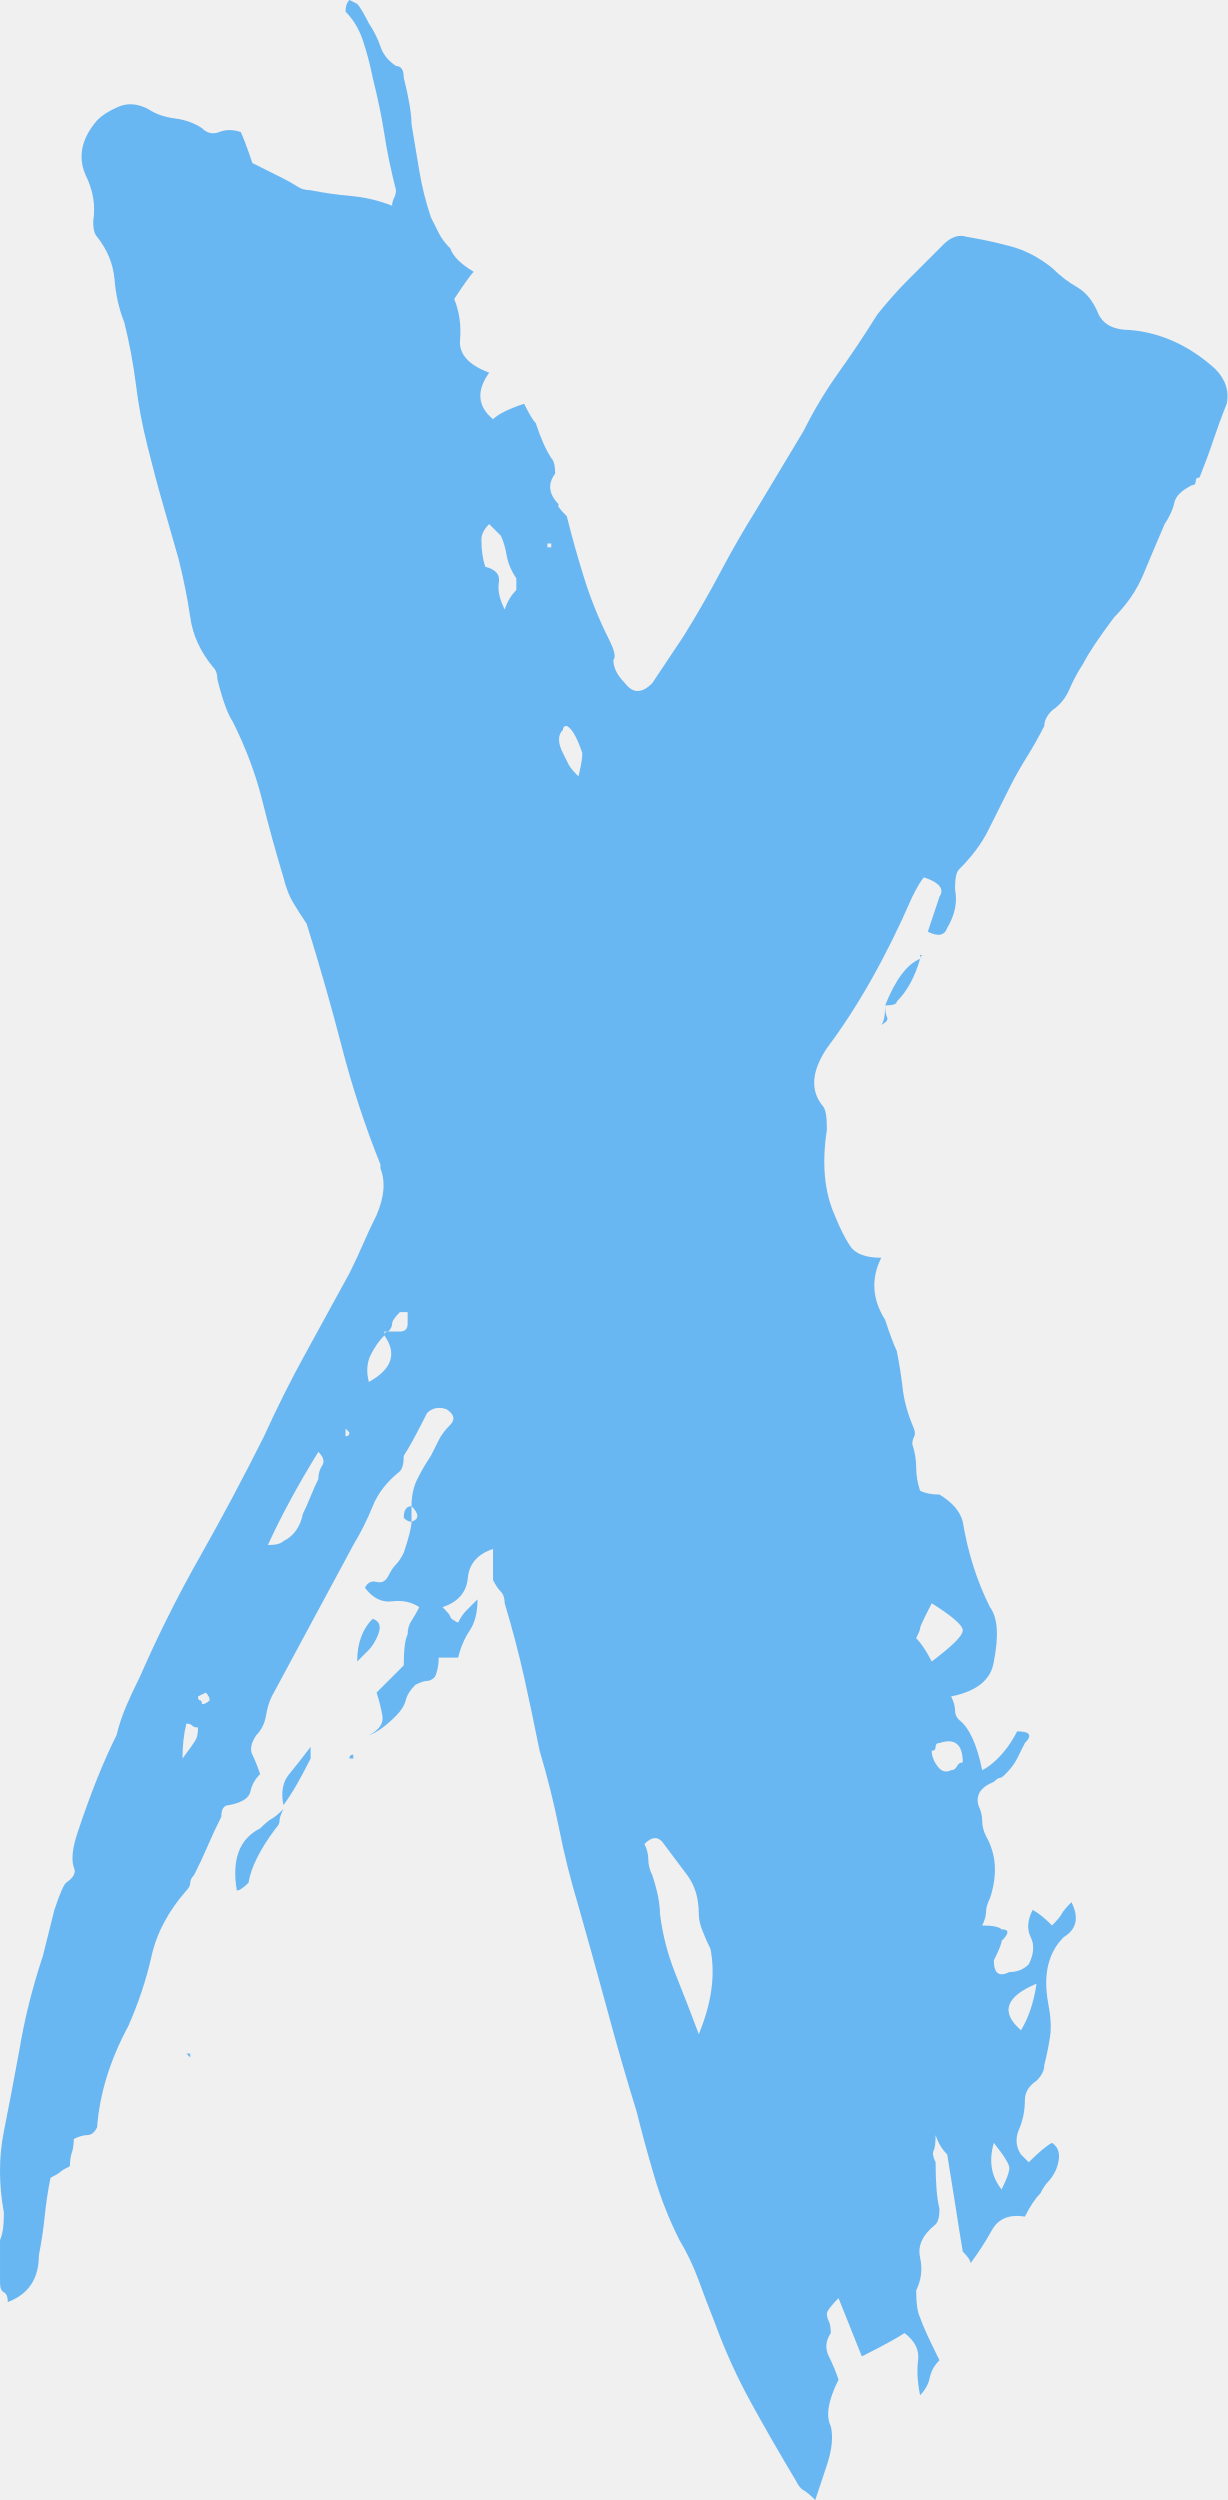
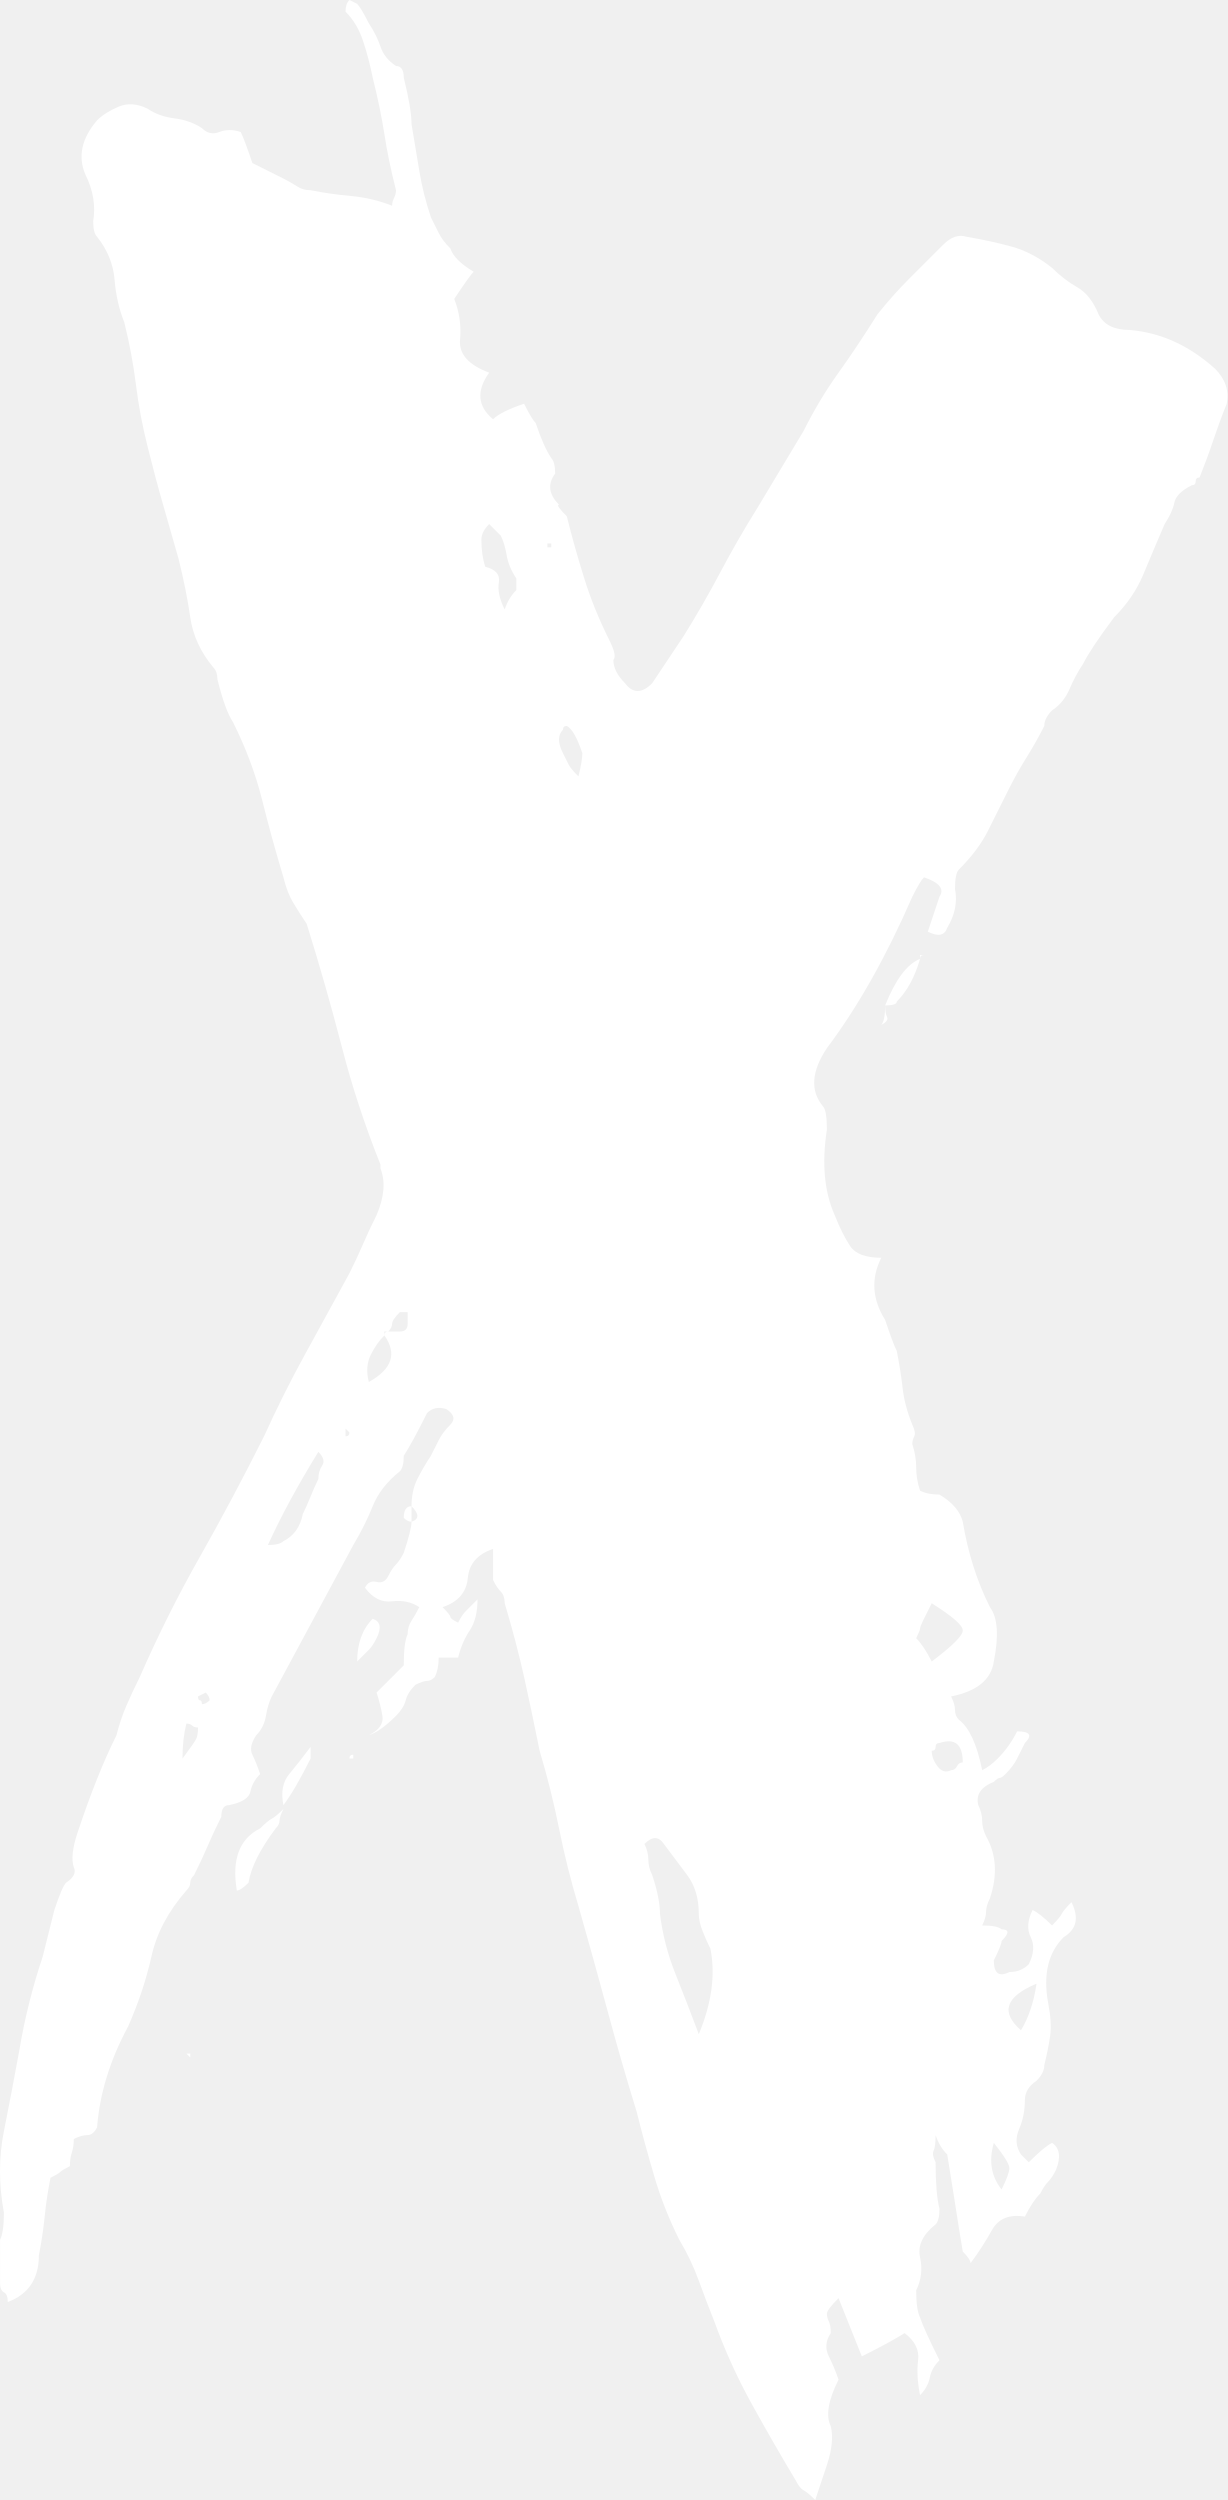
<svg xmlns="http://www.w3.org/2000/svg" version="1.1" id="Layer_1" x="0px" y="0px" width="71.462px" height="145.544px" viewBox="0 0 71.462 145.544" enable-background="new 0 0 71.462 145.544" xml:space="preserve">
  <g>
-     <path fill="#68b6f2" d="M70.74,21.47c0.6,0.604,0.826,1.282,0.678,2.034c-0.304,0.756-0.565,1.469-0.791,2.147   c-0.226,0.678-0.491,1.395-0.791,2.147c-0.152,0-0.226,0.078-0.226,0.226c0,0.152-0.078,0.226-0.226,0.226   c-0.604,0.304-0.943,0.643-1.017,1.017c-0.078,0.377-0.265,0.791-0.565,1.243c-0.452,1.056-0.869,2.034-1.243,2.938   c-0.378,0.904-0.943,1.734-1.695,2.486c-0.904,1.208-1.508,2.111-1.808,2.712c-0.304,0.452-0.565,0.943-0.791,1.469   c-0.226,0.53-0.565,0.943-1.017,1.243c-0.304,0.304-0.452,0.604-0.452,0.904c-0.304,0.604-0.643,1.208-1.017,1.808   c-0.378,0.604-0.717,1.208-1.017,1.808c-0.452,0.904-0.869,1.734-1.243,2.486c-0.378,0.756-0.943,1.508-1.695,2.26   c-0.152,0.152-0.226,0.529-0.226,1.13c0.148,0.756,0,1.508-0.452,2.26c-0.152,0.452-0.529,0.53-1.13,0.226l0.678-2.034   c0.3-0.452,0-0.827-0.904-1.13c-0.152,0.152-0.378,0.53-0.678,1.13c-1.508,3.467-3.164,6.405-4.972,8.814   c-0.904,1.356-0.981,2.486-0.226,3.39c0.148,0.152,0.226,0.604,0.226,1.356c-0.304,1.96-0.152,3.616,0.452,4.972   c0.3,0.756,0.6,1.356,0.904,1.808c0.3,0.452,0.904,0.678,1.808,0.678c-0.604,1.208-0.53,2.412,0.226,3.616   c0.3,0.904,0.526,1.508,0.678,1.808c0.148,0.755,0.262,1.469,0.339,2.147c0.074,0.678,0.261,1.395,0.565,2.147   c0.148,0.304,0.187,0.53,0.113,0.678c-0.078,0.152-0.113,0.304-0.113,0.452c0.148,0.452,0.226,0.904,0.226,1.356   c0,0.452,0.074,0.904,0.226,1.356c0.3,0.152,0.678,0.226,1.13,0.226c0.752,0.452,1.204,0.982,1.356,1.582   c0.3,1.808,0.826,3.468,1.582,4.972c0.452,0.604,0.526,1.66,0.226,3.164c-0.152,1.056-0.982,1.734-2.486,2.034   c0.148,0.304,0.226,0.565,0.226,0.791s0.074,0.417,0.226,0.565c0.6,0.452,1.052,1.434,1.356,2.938c0.3-0.148,0.6-0.374,0.904-0.678   c0.452-0.452,0.827-0.978,1.13-1.582c0.752,0,0.904,0.226,0.452,0.678c-0.152,0.304-0.304,0.604-0.452,0.904   c-0.152,0.304-0.378,0.604-0.678,0.904c-0.152,0.152-0.265,0.226-0.339,0.226c-0.078,0-0.191,0.078-0.339,0.226   c-0.756,0.304-1.056,0.756-0.904,1.356c0.148,0.304,0.226,0.604,0.226,0.904c0,0.304,0.074,0.604,0.226,0.904   c0.6,1.056,0.678,2.26,0.226,3.616c-0.152,0.304-0.226,0.565-0.226,0.791s-0.078,0.491-0.226,0.791c0.6,0,0.978,0.078,1.13,0.226   c0.452,0,0.452,0.226,0,0.678c0,0.152-0.152,0.53-0.452,1.13c0,0.756,0.3,0.981,0.904,0.678c0.452,0,0.826-0.148,1.13-0.452   c0.3-0.601,0.339-1.13,0.113-1.582c-0.226-0.452-0.191-0.978,0.113-1.582c0.3,0.152,0.678,0.452,1.13,0.904   c0.3-0.3,0.487-0.526,0.565-0.678c0.074-0.148,0.262-0.375,0.565-0.678c0.452,0.904,0.3,1.582-0.452,2.034   c-0.904,0.904-1.208,2.186-0.904,3.842c0.148,0.756,0.188,1.395,0.113,1.921c-0.078,0.53-0.191,1.095-0.339,1.695   c0,0.304-0.152,0.604-0.452,0.904c-0.452,0.304-0.678,0.678-0.678,1.13c0,0.604-0.113,1.169-0.339,1.695   c-0.226,0.53-0.19,1.017,0.113,1.469l0.452,0.452c0.601-0.6,1.052-0.978,1.356-1.13c0.452,0.304,0.526,0.83,0.226,1.582   c-0.152,0.304-0.304,0.53-0.452,0.678c-0.152,0.152-0.304,0.378-0.452,0.678c-0.304,0.304-0.604,0.755-0.904,1.356   c-0.904-0.148-1.546,0.113-1.921,0.791c-0.378,0.678-0.791,1.317-1.243,1.921c0-0.152-0.151-0.378-0.452-0.678   c-0.152-0.904-0.304-1.844-0.452-2.825c-0.152-0.978-0.304-1.921-0.452-2.825c-0.304-0.3-0.529-0.678-0.678-1.13   c0,0.452-0.039,0.756-0.113,0.904c-0.078,0.152-0.039,0.378,0.113,0.678c0,1.208,0.074,2.112,0.226,2.712   c0,0.452-0.078,0.756-0.226,0.904c-0.756,0.604-1.056,1.243-0.904,1.921c0.148,0.678,0.074,1.317-0.226,1.921   c0,0.752,0.074,1.278,0.226,1.582c0.148,0.452,0.526,1.278,1.13,2.486c-0.304,0.3-0.491,0.639-0.565,1.017   c-0.078,0.375-0.265,0.713-0.565,1.017c-0.152-0.756-0.19-1.434-0.113-2.034c0.074-0.604-0.19-1.13-0.791-1.582   c-0.452,0.3-1.282,0.752-2.486,1.356l-1.356-3.39c-0.452,0.452-0.678,0.752-0.678,0.904c0,0.148,0.035,0.3,0.113,0.452   c0.074,0.148,0.113,0.374,0.113,0.678c-0.304,0.452-0.339,0.904-0.113,1.356c0.226,0.452,0.413,0.904,0.565,1.356   c-0.604,1.204-0.756,2.108-0.452,2.712c0.148,0.6,0.074,1.356-0.226,2.26l-0.678,2.034c-0.304-0.304-0.53-0.491-0.678-0.565   c-0.152-0.078-0.304-0.265-0.452-0.565c-0.904-1.508-1.772-3.016-2.599-4.52c-0.83-1.508-1.547-3.09-2.147-4.746   c-0.304-0.756-0.604-1.547-0.904-2.373c-0.304-0.83-0.678-1.621-1.13-2.373c-0.604-1.204-1.095-2.447-1.469-3.729   c-0.377-1.278-0.717-2.521-1.017-3.729c-0.604-1.957-1.169-3.916-1.695-5.876c-0.53-1.957-1.095-3.99-1.695-6.102   c-0.452-1.504-0.83-3.012-1.13-4.52c-0.304-1.504-0.678-3.012-1.13-4.52c-0.304-1.504-0.604-2.938-0.904-4.294   c-0.304-1.356-0.678-2.786-1.13-4.294c0-0.3-0.078-0.526-0.226-0.678c-0.152-0.148-0.304-0.374-0.452-0.678v-1.808   c-0.904,0.304-1.395,0.869-1.469,1.695c-0.078,0.83-0.565,1.395-1.469,1.695c0.3,0.304,0.452,0.491,0.452,0.565   c0,0.078,0.148,0.19,0.452,0.339c0.148-0.3,0.3-0.526,0.452-0.678c0.148-0.148,0.375-0.375,0.678-0.678   c0,0.756-0.152,1.356-0.452,1.808c-0.304,0.452-0.53,0.981-0.678,1.582h-1.13c0,0.452-0.078,0.83-0.226,1.13   c-0.152,0.152-0.303,0.226-0.452,0.226c-0.152,0-0.378,0.078-0.678,0.226c-0.304,0.304-0.491,0.604-0.565,0.904   c-0.078,0.304-0.265,0.604-0.565,0.904c-0.604,0.604-1.13,0.981-1.582,1.13v0.452v-0.452c0.6-0.3,0.865-0.678,0.791-1.13   c-0.078-0.452-0.191-0.904-0.339-1.356c0.3-0.3,0.565-0.565,0.791-0.791c0.226-0.226,0.487-0.487,0.791-0.791   c0-0.904,0.074-1.504,0.226-1.808c0-0.3,0.074-0.565,0.226-0.791c0.148-0.226,0.3-0.487,0.452-0.791   c-0.452-0.3-0.981-0.413-1.582-0.339c-0.604,0.078-1.13-0.188-1.582-0.791c0.148-0.3,0.375-0.414,0.678-0.339   c0.3,0.078,0.526-0.035,0.678-0.339c0.148-0.3,0.3-0.526,0.452-0.678c0.148-0.148,0.3-0.374,0.452-0.678   c0.3-0.904,0.452-1.504,0.452-1.808c-0.152,0-0.304-0.074-0.452-0.226c0-0.452,0.148-0.678,0.452-0.678   c0-0.601,0.113-1.13,0.339-1.582c0.226-0.452,0.487-0.904,0.791-1.356c0.148-0.3,0.3-0.601,0.452-0.904   c0.148-0.3,0.375-0.6,0.678-0.904c0.3-0.3,0.226-0.601-0.226-0.904c-0.452-0.148-0.83-0.074-1.13,0.226   c-0.604,1.208-1.056,2.034-1.356,2.486c0,0.452-0.078,0.755-0.226,0.904c-0.756,0.604-1.282,1.282-1.582,2.034   c-0.304,0.755-0.678,1.508-1.13,2.26l-4.746,8.814c-0.152,0.304-0.265,0.678-0.339,1.13c-0.078,0.452-0.265,0.83-0.565,1.13   c-0.304,0.452-0.377,0.83-0.226,1.13c0.148,0.304,0.3,0.678,0.452,1.13c-0.304,0.304-0.491,0.643-0.565,1.017   c-0.078,0.378-0.491,0.643-1.243,0.791c-0.304,0-0.452,0.226-0.452,0.678c-0.304,0.604-0.565,1.168-0.791,1.695   c-0.226,0.53-0.491,1.095-0.791,1.695c-0.152,0.152-0.226,0.304-0.226,0.452c0,0.152-0.078,0.304-0.226,0.452   c-1.056,1.208-1.734,2.486-2.034,3.842c-0.304,1.356-0.756,2.712-1.356,4.068c-1.056,1.96-1.66,3.92-1.808,5.876   C5.5,124.151,5.313,124.3,5.087,124.3c-0.226,0-0.491,0.078-0.791,0.226c0,0.304-0.039,0.565-0.113,0.791   c-0.078,0.226-0.113,0.491-0.113,0.791c-0.304,0.152-0.491,0.265-0.565,0.339c-0.078,0.078-0.265,0.191-0.565,0.339   c-0.152,0.756-0.265,1.508-0.339,2.26c-0.078,0.756-0.19,1.504-0.339,2.26c0,1.356-0.604,2.26-1.808,2.712   c0-0.304-0.078-0.491-0.226-0.565c-0.152-0.078-0.226-0.265-0.226-0.565v-2.486c0.148-0.3,0.226-0.826,0.226-1.582   c-0.304-1.656-0.304-3.238,0-4.746c0.3-1.504,0.601-3.086,0.904-4.746c0.148-0.904,0.339-1.808,0.565-2.712   c0.226-0.904,0.487-1.808,0.791-2.712l0.678-2.712c0.3-0.904,0.526-1.43,0.678-1.582c0.452-0.3,0.6-0.6,0.452-0.904   c-0.152-0.452-0.078-1.13,0.226-2.034c0.752-2.26,1.504-4.142,2.26-5.65c0.148-0.601,0.339-1.166,0.565-1.695   c0.226-0.526,0.487-1.091,0.791-1.695c1.052-2.408,2.221-4.746,3.503-7.006c1.278-2.26,2.521-4.594,3.729-7.006   c0.752-1.656,1.543-3.238,2.373-4.746c0.826-1.504,1.695-3.086,2.599-4.746c0.3-0.601,0.565-1.166,0.791-1.695   c0.226-0.526,0.487-1.091,0.791-1.695c0.452-1.052,0.526-1.956,0.226-2.712V67.8c-0.904-2.26-1.66-4.555-2.26-6.893   c-0.604-2.334-1.282-4.707-2.034-7.119c-0.303-0.452-0.565-0.865-0.791-1.243c-0.226-0.375-0.417-0.865-0.565-1.469   c-0.452-1.504-0.869-3.012-1.243-4.52c-0.378-1.504-0.943-3.012-1.695-4.52c-0.304-0.452-0.604-1.278-0.904-2.486   c0-0.3-0.078-0.526-0.226-0.678c-0.756-0.904-1.208-1.882-1.356-2.938c-0.152-1.053-0.378-2.183-0.678-3.39   c-0.303-1.052-0.604-2.108-0.904-3.164C9.19,28.328,8.89,27.198,8.59,25.99c-0.304-1.204-0.53-2.408-0.678-3.616   c-0.152-1.204-0.378-2.409-0.678-3.616c-0.304-0.752-0.491-1.582-0.565-2.486c-0.078-0.904-0.417-1.73-1.017-2.486   c-0.152-0.148-0.226-0.452-0.226-0.904c0.148-0.904,0-1.808-0.452-2.712C4.522,9.118,4.748,8.062,5.652,7.006   c0.3-0.3,0.713-0.565,1.243-0.791C7.421,5.989,7.986,6.028,8.59,6.328c0.452,0.304,0.978,0.491,1.582,0.565   c0.6,0.078,1.13,0.265,1.582,0.565c0.3,0.304,0.639,0.378,1.017,0.226c0.375-0.148,0.791-0.148,1.243,0   c0.148,0.304,0.375,0.904,0.678,1.808c0.3,0.152,0.6,0.304,0.904,0.452c0.3,0.152,0.6,0.304,0.904,0.452   c0.3,0.152,0.565,0.304,0.791,0.452c0.226,0.152,0.487,0.226,0.791,0.226c0.752,0.152,1.543,0.265,2.373,0.339   c0.827,0.078,1.617,0.265,2.373,0.565c0-0.148,0.035-0.3,0.113-0.452c0.074-0.148,0.113-0.3,0.113-0.452   c-0.304-1.204-0.53-2.295-0.678-3.277c-0.152-0.978-0.377-2.069-0.678-3.277c-0.152-0.752-0.339-1.469-0.565-2.147   c-0.226-0.678-0.565-1.243-1.017-1.695c0-0.3,0.074-0.526,0.226-0.678l0.452,0.226c0.148,0.152,0.375,0.529,0.678,1.13   c0.3,0.452,0.526,0.904,0.678,1.356c0.148,0.452,0.452,0.83,0.904,1.13c0.3,0,0.452,0.226,0.452,0.678   c0.3,1.208,0.452,2.111,0.452,2.712c0.148,0.904,0.3,1.808,0.452,2.712c0.148,0.904,0.375,1.808,0.678,2.712   c0.148,0.304,0.3,0.604,0.452,0.904c0.148,0.304,0.375,0.604,0.678,0.904c0.148,0.452,0.6,0.904,1.356,1.356   c-0.152,0.152-0.53,0.678-1.13,1.582c0.3,0.756,0.413,1.547,0.339,2.373c-0.078,0.83,0.487,1.469,1.695,1.921   c-0.755,1.056-0.678,1.96,0.226,2.712c0.3-0.3,0.904-0.6,1.808-0.904c0.3,0.604,0.526,0.981,0.678,1.13   c0.3,0.904,0.6,1.582,0.904,2.034c0.148,0.152,0.226,0.452,0.226,0.904c-0.452,0.604-0.378,1.208,0.226,1.808   c-0.152,0,0,0.226,0.452,0.678c0.3,1.208,0.639,2.412,1.017,3.616c0.375,1.208,0.865,2.412,1.469,3.616   c0.3,0.604,0.374,0.981,0.226,1.13c0,0.452,0.226,0.904,0.678,1.356c0.452,0.604,0.978,0.604,1.582,0   c0.3-0.452,0.6-0.904,0.904-1.356c0.3-0.452,0.601-0.904,0.904-1.356c0.752-1.204,1.469-2.447,2.147-3.729   c0.678-1.278,1.391-2.521,2.147-3.729c0.452-0.752,0.904-1.504,1.356-2.26c0.452-0.752,0.904-1.504,1.356-2.26   c0.6-1.204,1.278-2.334,2.034-3.39c0.752-1.052,1.504-2.182,2.26-3.39c0.601-0.752,1.204-1.43,1.808-2.034   c0.6-0.601,1.278-1.278,2.034-2.034c0.452-0.452,0.904-0.6,1.356-0.452c0.904,0.152,1.769,0.339,2.599,0.565   c0.827,0.226,1.618,0.643,2.373,1.243c0.452,0.452,0.939,0.83,1.469,1.13c0.526,0.304,0.939,0.83,1.243,1.582   c0.3,0.604,0.904,0.904,1.808,0.904C67.576,19.362,69.232,20.114,70.74,21.47z M10.624,102.378c0.452-0.601,0.713-0.978,0.791-1.13   c0.074-0.148,0.113-0.375,0.113-0.678c-0.152,0-0.265-0.035-0.339-0.113c-0.078-0.074-0.19-0.113-0.339-0.113   C10.698,100.948,10.624,101.625,10.624,102.378z M11.076,119.78l-0.226-0.226h0.226V119.78z M11.754,99.214   c0.148,0,0.3-0.074,0.452-0.226c0-0.148-0.078-0.3-0.226-0.452l-0.452,0.226c0,0.152,0.035,0.226,0.113,0.226   C11.715,98.988,11.754,99.065,11.754,99.214z M16.5,105.09v0.226c-0.152,0.304-0.226,0.53-0.226,0.678   c0,0.152-0.078,0.304-0.226,0.452c-0.904,1.208-1.434,2.26-1.582,3.164c-0.304,0.304-0.53,0.452-0.678,0.452   c-0.304-1.808,0.148-3.012,1.356-3.616c0.3-0.3,0.526-0.487,0.678-0.565c0.148-0.074,0.374-0.261,0.678-0.565V105.09   c-0.152-0.752-0.039-1.356,0.339-1.808c0.374-0.452,0.791-0.978,1.243-1.582v0.678C17.479,103.585,16.952,104.49,16.5,105.09z    M18.534,86.106c0-0.3,0.074-0.565,0.226-0.791c0.148-0.226,0.074-0.487-0.226-0.791c-1.208,1.96-2.186,3.768-2.938,5.424   c0.452,0,0.752-0.074,0.904-0.226c0.601-0.3,0.979-0.826,1.13-1.582c0.148-0.3,0.3-0.639,0.452-1.017   C18.23,86.749,18.382,86.41,18.534,86.106z M20.116,83.62c0.148,0,0.226-0.074,0.226-0.226l-0.226-0.226v0.226V83.62z    M20.342,102.378c0-0.148,0.074-0.226,0.226-0.226v0.226H20.342z M21.698,94.242c0.452,0.152,0.526,0.53,0.226,1.13   c-0.152,0.304-0.304,0.529-0.452,0.678c-0.152,0.152-0.378,0.378-0.678,0.678C20.794,95.676,21.094,94.846,21.698,94.242z    M23.732,77.066v-0.678H23.28c-0.304,0.304-0.452,0.53-0.452,0.678c0,0.152-0.078,0.304-0.226,0.452h-0.226v0.226   c-0.304,0.304-0.565,0.678-0.791,1.13c-0.226,0.452-0.265,0.981-0.113,1.582c1.356-0.752,1.656-1.656,0.904-2.712   c0-0.148,0.074-0.226,0.226-0.226h0.678C23.581,77.518,23.732,77.37,23.732,77.066z M23.958,88.592   c0.452-0.148,0.452-0.452,0-0.904V88.592z M30.06,33.674c-0.304-0.452-0.491-0.904-0.565-1.356c-0.078-0.452-0.19-0.826-0.339-1.13   l-0.678-0.678c-0.304,0.304-0.452,0.604-0.452,0.904c0,0.604,0.074,1.13,0.226,1.582c0.601,0.151,0.865,0.452,0.791,0.904   c-0.078,0.452,0.036,0.981,0.339,1.582c0.148-0.452,0.374-0.826,0.678-1.13V33.674z M32.094,31.64h-0.226v0.226h0.226V31.64z    M33.676,45.2c0.148-0.6,0.226-1.052,0.226-1.356c-0.304-0.904-0.604-1.43-0.904-1.582c-0.152,0-0.226,0.078-0.226,0.226   c-0.304,0.304-0.304,0.756,0,1.356c0.148,0.304,0.262,0.53,0.339,0.678C33.186,44.674,33.373,44.9,33.676,45.2z M40.682,118.424   c0.752-1.808,0.978-3.464,0.678-4.972c-0.152-0.3-0.304-0.639-0.452-1.017c-0.152-0.375-0.226-0.713-0.226-1.017   c0-0.904-0.226-1.656-0.678-2.26c-0.452-0.6-0.904-1.204-1.356-1.808c-0.303-0.452-0.678-0.452-1.13,0   c0.148,0.303,0.226,0.604,0.226,0.904c0,0.304,0.074,0.604,0.226,0.904c0.3,0.904,0.452,1.66,0.452,2.26   c0.148,1.208,0.452,2.373,0.904,3.503S40.23,117.22,40.682,118.424z M51.304,59.89v0.226V59.89v-0.226   c0.148-0.148,0.226-0.526,0.226-1.13c0.6-1.504,1.278-2.408,2.034-2.712v-0.226h0.226c-0.152,0-0.226,0.078-0.226,0.226   c-0.303,1.056-0.755,1.886-1.356,2.486c0,0.152-0.226,0.226-0.678,0.226c0,0.304,0.035,0.53,0.113,0.678   c0.074,0.152-0.039,0.304-0.339,0.452V59.89z M53.564,94.807c0,0.078-0.078,0.265-0.226,0.565c0.3,0.304,0.6,0.755,0.904,1.356   c1.204-0.904,1.808-1.504,1.808-1.808c0-0.3-0.604-0.826-1.808-1.582l-0.452,0.904C53.638,94.545,53.564,94.733,53.564,94.807z    M56.05,102.604c0-1.052-0.452-1.43-1.356-1.13c-0.152,0-0.226,0.078-0.226,0.226c0,0.152-0.078,0.226-0.226,0.226   c0,0.304,0.113,0.604,0.339,0.904c0.226,0.303,0.487,0.377,0.791,0.226c0.148,0,0.261-0.074,0.339-0.226   C55.785,102.682,55.898,102.604,56.05,102.604z M57.858,124.752c-0.304,1.056-0.152,1.96,0.452,2.712   c0.3-0.6,0.452-1.017,0.452-1.243S58.458,125.507,57.858,124.752z M60.344,115.486c-1.808,0.756-2.112,1.66-0.904,2.712   C59.892,117.446,60.192,116.542,60.344,115.486z" />
+     <path fill="#fff" d="M70.74,21.47c0.6,0.604,0.826,1.282,0.678,2.034c-0.304,0.756-0.565,1.469-0.791,2.147   c-0.226,0.678-0.491,1.395-0.791,2.147c-0.152,0-0.226,0.078-0.226,0.226c0,0.152-0.078,0.226-0.226,0.226   c-0.604,0.304-0.943,0.643-1.017,1.017c-0.078,0.377-0.265,0.791-0.565,1.243c-0.452,1.056-0.869,2.034-1.243,2.938   c-0.378,0.904-0.943,1.734-1.695,2.486c-0.904,1.208-1.508,2.111-1.808,2.712c-0.304,0.452-0.565,0.943-0.791,1.469   c-0.226,0.53-0.565,0.943-1.017,1.243c-0.304,0.304-0.452,0.604-0.452,0.904c-0.304,0.604-0.643,1.208-1.017,1.808   c-0.378,0.604-0.717,1.208-1.017,1.808c-0.452,0.904-0.869,1.734-1.243,2.486c-0.378,0.756-0.943,1.508-1.695,2.26   c-0.152,0.152-0.226,0.529-0.226,1.13c0.148,0.756,0,1.508-0.452,2.26c-0.152,0.452-0.529,0.53-1.13,0.226l0.678-2.034   c0.3-0.452,0-0.827-0.904-1.13c-0.152,0.152-0.378,0.53-0.678,1.13c-1.508,3.467-3.164,6.405-4.972,8.814   c-0.904,1.356-0.981,2.486-0.226,3.39c0.148,0.152,0.226,0.604,0.226,1.356c-0.304,1.96-0.152,3.616,0.452,4.972   c0.3,0.756,0.6,1.356,0.904,1.808c0.3,0.452,0.904,0.678,1.808,0.678c-0.604,1.208-0.53,2.412,0.226,3.616   c0.3,0.904,0.526,1.508,0.678,1.808c0.148,0.755,0.262,1.469,0.339,2.147c0.074,0.678,0.261,1.395,0.565,2.147   c0.148,0.304,0.187,0.53,0.113,0.678c-0.078,0.152-0.113,0.304-0.113,0.452c0.148,0.452,0.226,0.904,0.226,1.356   c0,0.452,0.074,0.904,0.226,1.356c0.3,0.152,0.678,0.226,1.13,0.226c0.752,0.452,1.204,0.982,1.356,1.582   c0.3,1.808,0.826,3.468,1.582,4.972c0.452,0.604,0.526,1.66,0.226,3.164c-0.152,1.056-0.982,1.734-2.486,2.034   c0.148,0.304,0.226,0.565,0.226,0.791s0.074,0.417,0.226,0.565c0.6,0.452,1.052,1.434,1.356,2.938c0.3-0.148,0.6-0.374,0.904-0.678   c0.452-0.452,0.827-0.978,1.13-1.582c0.752,0,0.904,0.226,0.452,0.678c-0.152,0.304-0.304,0.604-0.452,0.904   c-0.152,0.304-0.378,0.604-0.678,0.904c-0.152,0.152-0.265,0.226-0.339,0.226c-0.078,0-0.191,0.078-0.339,0.226   c-0.756,0.304-1.056,0.756-0.904,1.356c0.148,0.304,0.226,0.604,0.226,0.904c0,0.304,0.074,0.604,0.226,0.904   c0.6,1.056,0.678,2.26,0.226,3.616c-0.152,0.304-0.226,0.565-0.226,0.791s-0.078,0.491-0.226,0.791c0.6,0,0.978,0.078,1.13,0.226   c0.452,0,0.452,0.226,0,0.678c0,0.152-0.152,0.53-0.452,1.13c0,0.756,0.3,0.981,0.904,0.678c0.452,0,0.826-0.148,1.13-0.452   c0.3-0.601,0.339-1.13,0.113-1.582c-0.226-0.452-0.191-0.978,0.113-1.582c0.3,0.152,0.678,0.452,1.13,0.904   c0.3-0.3,0.487-0.526,0.565-0.678c0.074-0.148,0.262-0.375,0.565-0.678c0.452,0.904,0.3,1.582-0.452,2.034   c-0.904,0.904-1.208,2.186-0.904,3.842c0.148,0.756,0.188,1.395,0.113,1.921c-0.078,0.53-0.191,1.095-0.339,1.695   c0,0.304-0.152,0.604-0.452,0.904c-0.452,0.304-0.678,0.678-0.678,1.13c0,0.604-0.113,1.169-0.339,1.695   c-0.226,0.53-0.19,1.017,0.113,1.469l0.452,0.452c0.601-0.6,1.052-0.978,1.356-1.13c0.452,0.304,0.526,0.83,0.226,1.582   c-0.152,0.304-0.304,0.53-0.452,0.678c-0.152,0.152-0.304,0.378-0.452,0.678c-0.304,0.304-0.604,0.755-0.904,1.356   c-0.904-0.148-1.546,0.113-1.921,0.791c-0.378,0.678-0.791,1.317-1.243,1.921c0-0.152-0.151-0.378-0.452-0.678   c-0.152-0.904-0.304-1.844-0.452-2.825c-0.152-0.978-0.304-1.921-0.452-2.825c-0.304-0.3-0.529-0.678-0.678-1.13   c0,0.452-0.039,0.756-0.113,0.904c-0.078,0.152-0.039,0.378,0.113,0.678c0,1.208,0.074,2.112,0.226,2.712   c0,0.452-0.078,0.756-0.226,0.904c-0.756,0.604-1.056,1.243-0.904,1.921c0.148,0.678,0.074,1.317-0.226,1.921   c0,0.752,0.074,1.278,0.226,1.582c0.148,0.452,0.526,1.278,1.13,2.486c-0.304,0.3-0.491,0.639-0.565,1.017   c-0.078,0.375-0.265,0.713-0.565,1.017c-0.152-0.756-0.19-1.434-0.113-2.034c0.074-0.604-0.19-1.13-0.791-1.582   c-0.452,0.3-1.282,0.752-2.486,1.356l-1.356-3.39c-0.452,0.452-0.678,0.752-0.678,0.904c0,0.148,0.035,0.3,0.113,0.452   c0.074,0.148,0.113,0.374,0.113,0.678c-0.304,0.452-0.339,0.904-0.113,1.356c0.226,0.452,0.413,0.904,0.565,1.356   c-0.604,1.204-0.756,2.108-0.452,2.712c0.148,0.6,0.074,1.356-0.226,2.26l-0.678,2.034c-0.304-0.304-0.53-0.491-0.678-0.565   c-0.152-0.078-0.304-0.265-0.452-0.565c-0.904-1.508-1.772-3.016-2.599-4.52c-0.83-1.508-1.547-3.09-2.147-4.746   c-0.304-0.756-0.604-1.547-0.904-2.373c-0.304-0.83-0.678-1.621-1.13-2.373c-0.604-1.204-1.095-2.447-1.469-3.729   c-0.377-1.278-0.717-2.521-1.017-3.729c-0.604-1.957-1.169-3.916-1.695-5.876c-0.53-1.957-1.095-3.99-1.695-6.102   c-0.452-1.504-0.83-3.012-1.13-4.52c-0.304-1.504-0.678-3.012-1.13-4.52c-0.304-1.504-0.604-2.938-0.904-4.294   c-0.304-1.356-0.678-2.786-1.13-4.294c0-0.3-0.078-0.526-0.226-0.678c-0.152-0.148-0.304-0.374-0.452-0.678v-1.808   c-0.904,0.304-1.395,0.869-1.469,1.695c-0.078,0.83-0.565,1.395-1.469,1.695c0.3,0.304,0.452,0.491,0.452,0.565   c0,0.078,0.148,0.19,0.452,0.339c0.148-0.3,0.3-0.526,0.452-0.678c0.148-0.148,0.375-0.375,0.678-0.678   c0,0.756-0.152,1.356-0.452,1.808c-0.304,0.452-0.53,0.981-0.678,1.582h-1.13c0,0.452-0.078,0.83-0.226,1.13   c-0.152,0.152-0.303,0.226-0.452,0.226c-0.152,0-0.378,0.078-0.678,0.226c-0.304,0.304-0.491,0.604-0.565,0.904   c-0.078,0.304-0.265,0.604-0.565,0.904c-0.604,0.604-1.13,0.981-1.582,1.13v0.452v-0.452c0.6-0.3,0.865-0.678,0.791-1.13   c-0.078-0.452-0.191-0.904-0.339-1.356c0.3-0.3,0.565-0.565,0.791-0.791c0.226-0.226,0.487-0.487,0.791-0.791   c0-0.904,0.074-1.504,0.226-1.808c0-0.3,0.074-0.565,0.226-0.791c0.148-0.226,0.3-0.487,0.452-0.791   c-0.452-0.3-0.981-0.413-1.582-0.339c-0.604,0.078-1.13-0.188-1.582-0.791c0.148-0.3,0.375-0.414,0.678-0.339   c0.3,0.078,0.526-0.035,0.678-0.339c0.148-0.3,0.3-0.526,0.452-0.678c0.148-0.148,0.3-0.374,0.452-0.678   c0.3-0.904,0.452-1.504,0.452-1.808c-0.152,0-0.304-0.074-0.452-0.226c0-0.452,0.148-0.678,0.452-0.678   c0-0.601,0.113-1.13,0.339-1.582c0.226-0.452,0.487-0.904,0.791-1.356c0.148-0.3,0.3-0.601,0.452-0.904   c0.148-0.3,0.375-0.6,0.678-0.904c0.3-0.3,0.226-0.601-0.226-0.904c-0.452-0.148-0.83-0.074-1.13,0.226   c-0.604,1.208-1.056,2.034-1.356,2.486c0,0.452-0.078,0.755-0.226,0.904c-0.756,0.604-1.282,1.282-1.582,2.034   c-0.304,0.755-0.678,1.508-1.13,2.26l-4.746,8.814c-0.152,0.304-0.265,0.678-0.339,1.13c-0.078,0.452-0.265,0.83-0.565,1.13   c-0.304,0.452-0.377,0.83-0.226,1.13c0.148,0.304,0.3,0.678,0.452,1.13c-0.304,0.304-0.491,0.643-0.565,1.017   c-0.078,0.378-0.491,0.643-1.243,0.791c-0.304,0-0.452,0.226-0.452,0.678c-0.304,0.604-0.565,1.168-0.791,1.695   c-0.226,0.53-0.491,1.095-0.791,1.695c-0.152,0.152-0.226,0.304-0.226,0.452c0,0.152-0.078,0.304-0.226,0.452   c-1.056,1.208-1.734,2.486-2.034,3.842c-0.304,1.356-0.756,2.712-1.356,4.068c-1.056,1.96-1.66,3.92-1.808,5.876   C5.5,124.151,5.313,124.3,5.087,124.3c-0.226,0-0.491,0.078-0.791,0.226c0,0.304-0.039,0.565-0.113,0.791   c-0.078,0.226-0.113,0.491-0.113,0.791c-0.304,0.152-0.491,0.265-0.565,0.339c-0.078,0.078-0.265,0.191-0.565,0.339   c-0.152,0.756-0.265,1.508-0.339,2.26c-0.078,0.756-0.19,1.504-0.339,2.26c0,1.356-0.604,2.26-1.808,2.712   c0-0.304-0.078-0.491-0.226-0.565c-0.152-0.078-0.226-0.265-0.226-0.565v-2.486c0.148-0.3,0.226-0.826,0.226-1.582   c-0.304-1.656-0.304-3.238,0-4.746c0.3-1.504,0.601-3.086,0.904-4.746c0.148-0.904,0.339-1.808,0.565-2.712   c0.226-0.904,0.487-1.808,0.791-2.712l0.678-2.712c0.3-0.904,0.526-1.43,0.678-1.582c0.452-0.3,0.6-0.6,0.452-0.904   c-0.152-0.452-0.078-1.13,0.226-2.034c0.752-2.26,1.504-4.142,2.26-5.65c0.148-0.601,0.339-1.166,0.565-1.695   c0.226-0.526,0.487-1.091,0.791-1.695c1.052-2.408,2.221-4.746,3.503-7.006c1.278-2.26,2.521-4.594,3.729-7.006   c0.752-1.656,1.543-3.238,2.373-4.746c0.826-1.504,1.695-3.086,2.599-4.746c0.3-0.601,0.565-1.166,0.791-1.695   c0.226-0.526,0.487-1.091,0.791-1.695c0.452-1.052,0.526-1.956,0.226-2.712V67.8c-0.904-2.26-1.66-4.555-2.26-6.893   c-0.604-2.334-1.282-4.707-2.034-7.119c-0.303-0.452-0.565-0.865-0.791-1.243c-0.226-0.375-0.417-0.865-0.565-1.469   c-0.452-1.504-0.869-3.012-1.243-4.52c-0.378-1.504-0.943-3.012-1.695-4.52c-0.304-0.452-0.604-1.278-0.904-2.486   c0-0.3-0.078-0.526-0.226-0.678c-0.756-0.904-1.208-1.882-1.356-2.938c-0.152-1.053-0.378-2.183-0.678-3.39   c-0.303-1.052-0.604-2.108-0.904-3.164C9.19,28.328,8.89,27.198,8.59,25.99c-0.304-1.204-0.53-2.408-0.678-3.616   c-0.152-1.204-0.378-2.409-0.678-3.616c-0.304-0.752-0.491-1.582-0.565-2.486c-0.078-0.904-0.417-1.73-1.017-2.486   c-0.152-0.148-0.226-0.452-0.226-0.904c0.148-0.904,0-1.808-0.452-2.712C4.522,9.118,4.748,8.062,5.652,7.006   c0.3-0.3,0.713-0.565,1.243-0.791C7.421,5.989,7.986,6.028,8.59,6.328c0.452,0.304,0.978,0.491,1.582,0.565   c0.6,0.078,1.13,0.265,1.582,0.565c0.3,0.304,0.639,0.378,1.017,0.226c0.375-0.148,0.791-0.148,1.243,0   c0.148,0.304,0.375,0.904,0.678,1.808c0.3,0.152,0.6,0.304,0.904,0.452c0.3,0.152,0.6,0.304,0.904,0.452   c0.3,0.152,0.565,0.304,0.791,0.452c0.226,0.152,0.487,0.226,0.791,0.226c0.752,0.152,1.543,0.265,2.373,0.339   c0.827,0.078,1.617,0.265,2.373,0.565c0-0.148,0.035-0.3,0.113-0.452c0.074-0.148,0.113-0.3,0.113-0.452   c-0.304-1.204-0.53-2.295-0.678-3.277c-0.152-0.978-0.377-2.069-0.678-3.277c-0.152-0.752-0.339-1.469-0.565-2.147   c-0.226-0.678-0.565-1.243-1.017-1.695c0-0.3,0.074-0.526,0.226-0.678l0.452,0.226c0.148,0.152,0.375,0.529,0.678,1.13   c0.3,0.452,0.526,0.904,0.678,1.356c0.148,0.452,0.452,0.83,0.904,1.13c0.3,0,0.452,0.226,0.452,0.678   c0.3,1.208,0.452,2.111,0.452,2.712c0.148,0.904,0.3,1.808,0.452,2.712c0.148,0.904,0.375,1.808,0.678,2.712   c0.148,0.304,0.3,0.604,0.452,0.904c0.148,0.304,0.375,0.604,0.678,0.904c0.148,0.452,0.6,0.904,1.356,1.356   c-0.152,0.152-0.53,0.678-1.13,1.582c0.3,0.756,0.413,1.547,0.339,2.373c-0.078,0.83,0.487,1.469,1.695,1.921   c-0.755,1.056-0.678,1.96,0.226,2.712c0.3-0.3,0.904-0.6,1.808-0.904c0.3,0.604,0.526,0.981,0.678,1.13   c0.3,0.904,0.6,1.582,0.904,2.034c0.148,0.152,0.226,0.452,0.226,0.904c-0.452,0.604-0.378,1.208,0.226,1.808   c-0.152,0,0,0.226,0.452,0.678c0.3,1.208,0.639,2.412,1.017,3.616c0.375,1.208,0.865,2.412,1.469,3.616   c0.3,0.604,0.374,0.981,0.226,1.13c0,0.452,0.226,0.904,0.678,1.356c0.452,0.604,0.978,0.604,1.582,0   c0.3-0.452,0.6-0.904,0.904-1.356c0.3-0.452,0.601-0.904,0.904-1.356c0.752-1.204,1.469-2.447,2.147-3.729   c0.678-1.278,1.391-2.521,2.147-3.729c0.452-0.752,0.904-1.504,1.356-2.26c0.452-0.752,0.904-1.504,1.356-2.26   c0.6-1.204,1.278-2.334,2.034-3.39c0.752-1.052,1.504-2.182,2.26-3.39c0.601-0.752,1.204-1.43,1.808-2.034   c0.6-0.601,1.278-1.278,2.034-2.034c0.452-0.452,0.904-0.6,1.356-0.452c0.904,0.152,1.769,0.339,2.599,0.565   c0.827,0.226,1.618,0.643,2.373,1.243c0.452,0.452,0.939,0.83,1.469,1.13c0.526,0.304,0.939,0.83,1.243,1.582   c0.3,0.604,0.904,0.904,1.808,0.904C67.576,19.362,69.232,20.114,70.74,21.47z M10.624,102.378c0.452-0.601,0.713-0.978,0.791-1.13   c0.074-0.148,0.113-0.375,0.113-0.678c-0.152,0-0.265-0.035-0.339-0.113c-0.078-0.074-0.19-0.113-0.339-0.113   C10.698,100.948,10.624,101.625,10.624,102.378z M11.076,119.78l-0.226-0.226h0.226V119.78z M11.754,99.214   c0.148,0,0.3-0.074,0.452-0.226c0-0.148-0.078-0.3-0.226-0.452l-0.452,0.226c0,0.152,0.035,0.226,0.113,0.226   C11.715,98.988,11.754,99.065,11.754,99.214z M16.5,105.09v0.226c-0.152,0.304-0.226,0.53-0.226,0.678   c0,0.152-0.078,0.304-0.226,0.452c-0.904,1.208-1.434,2.26-1.582,3.164c-0.304,0.304-0.53,0.452-0.678,0.452   c-0.304-1.808,0.148-3.012,1.356-3.616c0.3-0.3,0.526-0.487,0.678-0.565c0.148-0.074,0.374-0.261,0.678-0.565V105.09   c-0.152-0.752-0.039-1.356,0.339-1.808c0.374-0.452,0.791-0.978,1.243-1.582v0.678C17.479,103.585,16.952,104.49,16.5,105.09z    M18.534,86.106c0-0.3,0.074-0.565,0.226-0.791c0.148-0.226,0.074-0.487-0.226-0.791c-1.208,1.96-2.186,3.768-2.938,5.424   c0.452,0,0.752-0.074,0.904-0.226c0.601-0.3,0.979-0.826,1.13-1.582c0.148-0.3,0.3-0.639,0.452-1.017   C18.23,86.749,18.382,86.41,18.534,86.106z M20.116,83.62c0.148,0,0.226-0.074,0.226-0.226l-0.226-0.226v0.226V83.62z    M20.342,102.378c0-0.148,0.074-0.226,0.226-0.226v0.226H20.342z M21.698,94.242c0.452,0.152,0.526,0.53,0.226,1.13   c-0.152,0.304-0.304,0.529-0.452,0.678c-0.152,0.152-0.378,0.378-0.678,0.678C20.794,95.676,21.094,94.846,21.698,94.242z    M23.732,77.066v-0.678H23.28c-0.304,0.304-0.452,0.53-0.452,0.678c0,0.152-0.078,0.304-0.226,0.452h-0.226v0.226   c-0.304,0.304-0.565,0.678-0.791,1.13c-0.226,0.452-0.265,0.981-0.113,1.582c1.356-0.752,1.656-1.656,0.904-2.712   c0-0.148,0.074-0.226,0.226-0.226h0.678C23.581,77.518,23.732,77.37,23.732,77.066z M23.958,88.592   c0.452-0.148,0.452-0.452,0-0.904V88.592z M30.06,33.674c-0.304-0.452-0.491-0.904-0.565-1.356c-0.078-0.452-0.19-0.826-0.339-1.13   l-0.678-0.678c-0.304,0.304-0.452,0.604-0.452,0.904c0,0.604,0.074,1.13,0.226,1.582c0.601,0.151,0.865,0.452,0.791,0.904   c-0.078,0.452,0.036,0.981,0.339,1.582c0.148-0.452,0.374-0.826,0.678-1.13V33.674z M32.094,31.64h-0.226v0.226h0.226V31.64z    M33.676,45.2c0.148-0.6,0.226-1.052,0.226-1.356c-0.304-0.904-0.604-1.43-0.904-1.582c-0.152,0-0.226,0.078-0.226,0.226   c-0.304,0.304-0.304,0.756,0,1.356c0.148,0.304,0.262,0.53,0.339,0.678C33.186,44.674,33.373,44.9,33.676,45.2z M40.682,118.424   c0.752-1.808,0.978-3.464,0.678-4.972c-0.152-0.3-0.304-0.639-0.452-1.017c-0.152-0.375-0.226-0.713-0.226-1.017   c0-0.904-0.226-1.656-0.678-2.26c-0.452-0.6-0.904-1.204-1.356-1.808c-0.303-0.452-0.678-0.452-1.13,0   c0.148,0.303,0.226,0.604,0.226,0.904c0,0.304,0.074,0.604,0.226,0.904c0.3,0.904,0.452,1.66,0.452,2.26   c0.148,1.208,0.452,2.373,0.904,3.503S40.23,117.22,40.682,118.424z M51.304,59.89v0.226V59.89v-0.226   c0.148-0.148,0.226-0.526,0.226-1.13c0.6-1.504,1.278-2.408,2.034-2.712v-0.226h0.226c-0.152,0-0.226,0.078-0.226,0.226   c-0.303,1.056-0.755,1.886-1.356,2.486c0,0.152-0.226,0.226-0.678,0.226c0,0.304,0.035,0.53,0.113,0.678   c0.074,0.152-0.039,0.304-0.339,0.452V59.89z M53.564,94.807c0,0.078-0.078,0.265-0.226,0.565c0.3,0.304,0.6,0.755,0.904,1.356   c1.204-0.904,1.808-1.504,1.808-1.808c0-0.3-0.604-0.826-1.808-1.582l-0.452,0.904C53.638,94.545,53.564,94.733,53.564,94.807z    M56.05,102.604c0-1.052-0.452-1.43-1.356-1.13c-0.152,0-0.226,0.078-0.226,0.226c0,0.152-0.078,0.226-0.226,0.226   c0,0.304,0.113,0.604,0.339,0.904c0.226,0.303,0.487,0.377,0.791,0.226c0.148,0,0.261-0.074,0.339-0.226   C55.785,102.682,55.898,102.604,56.05,102.604z M57.858,124.752c-0.304,1.056-0.152,1.96,0.452,2.712   c0.3-0.6,0.452-1.017,0.452-1.243S58.458,125.507,57.858,124.752z M60.344,115.486c-1.808,0.756-2.112,1.66-0.904,2.712   C59.892,117.446,60.192,116.542,60.344,115.486z" />
  </g>
</svg>
